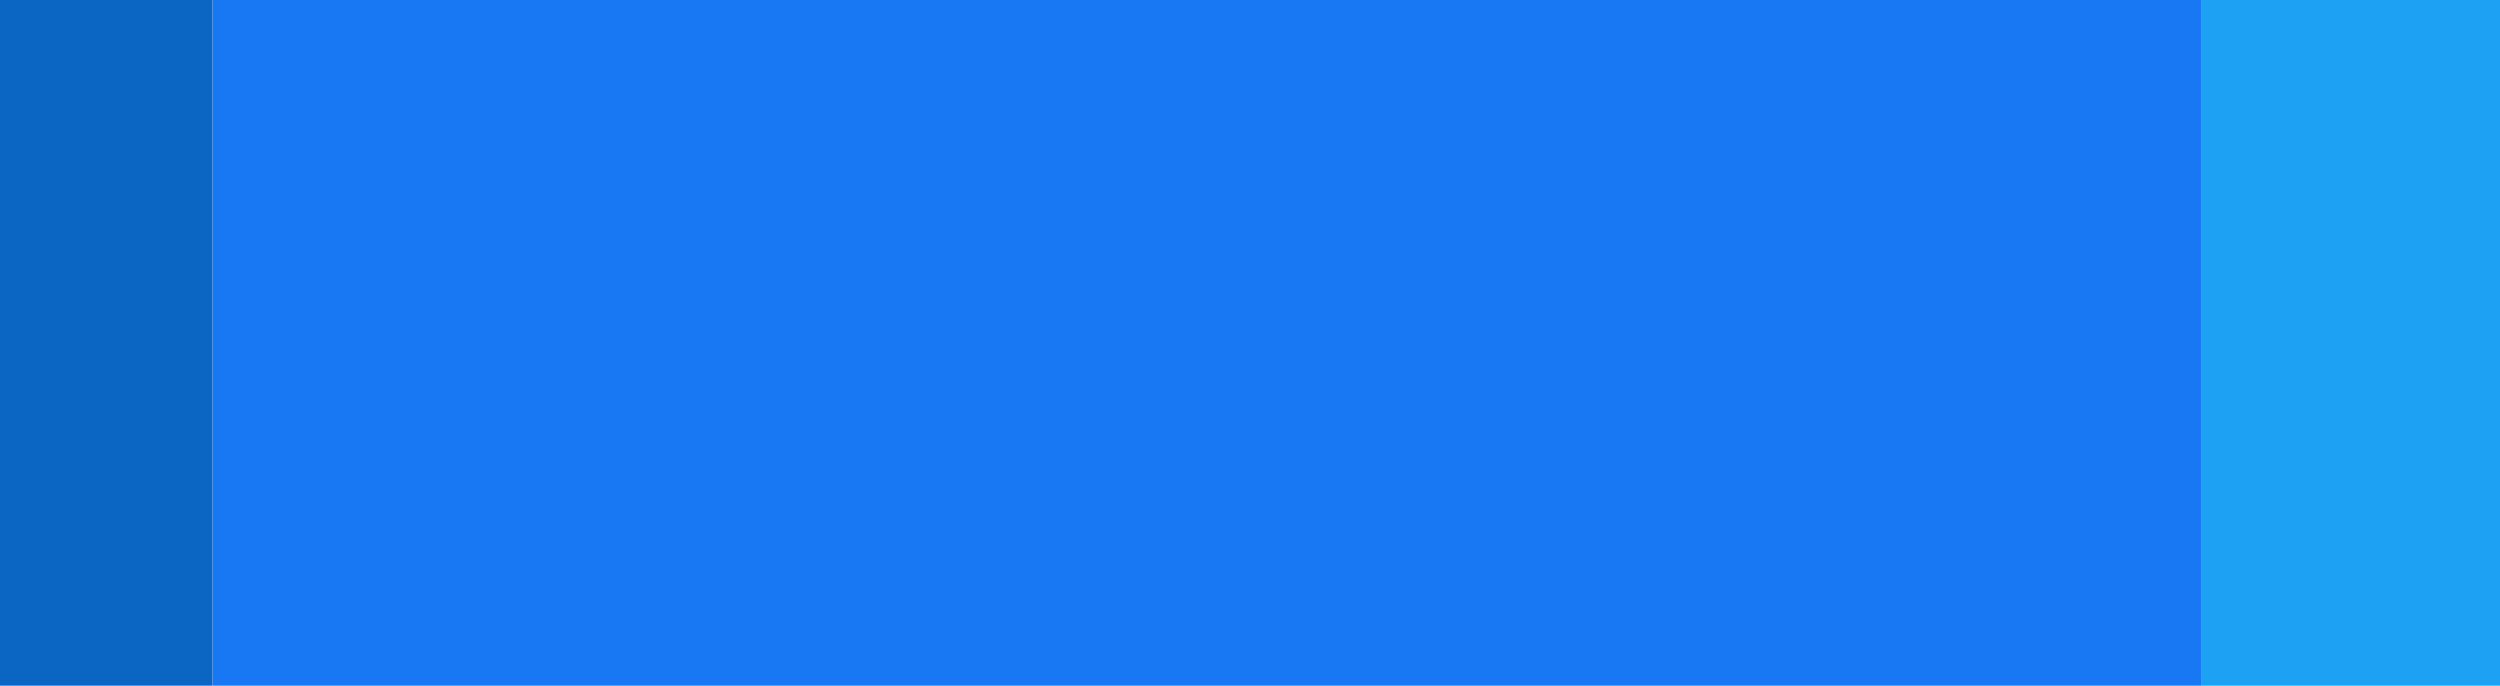
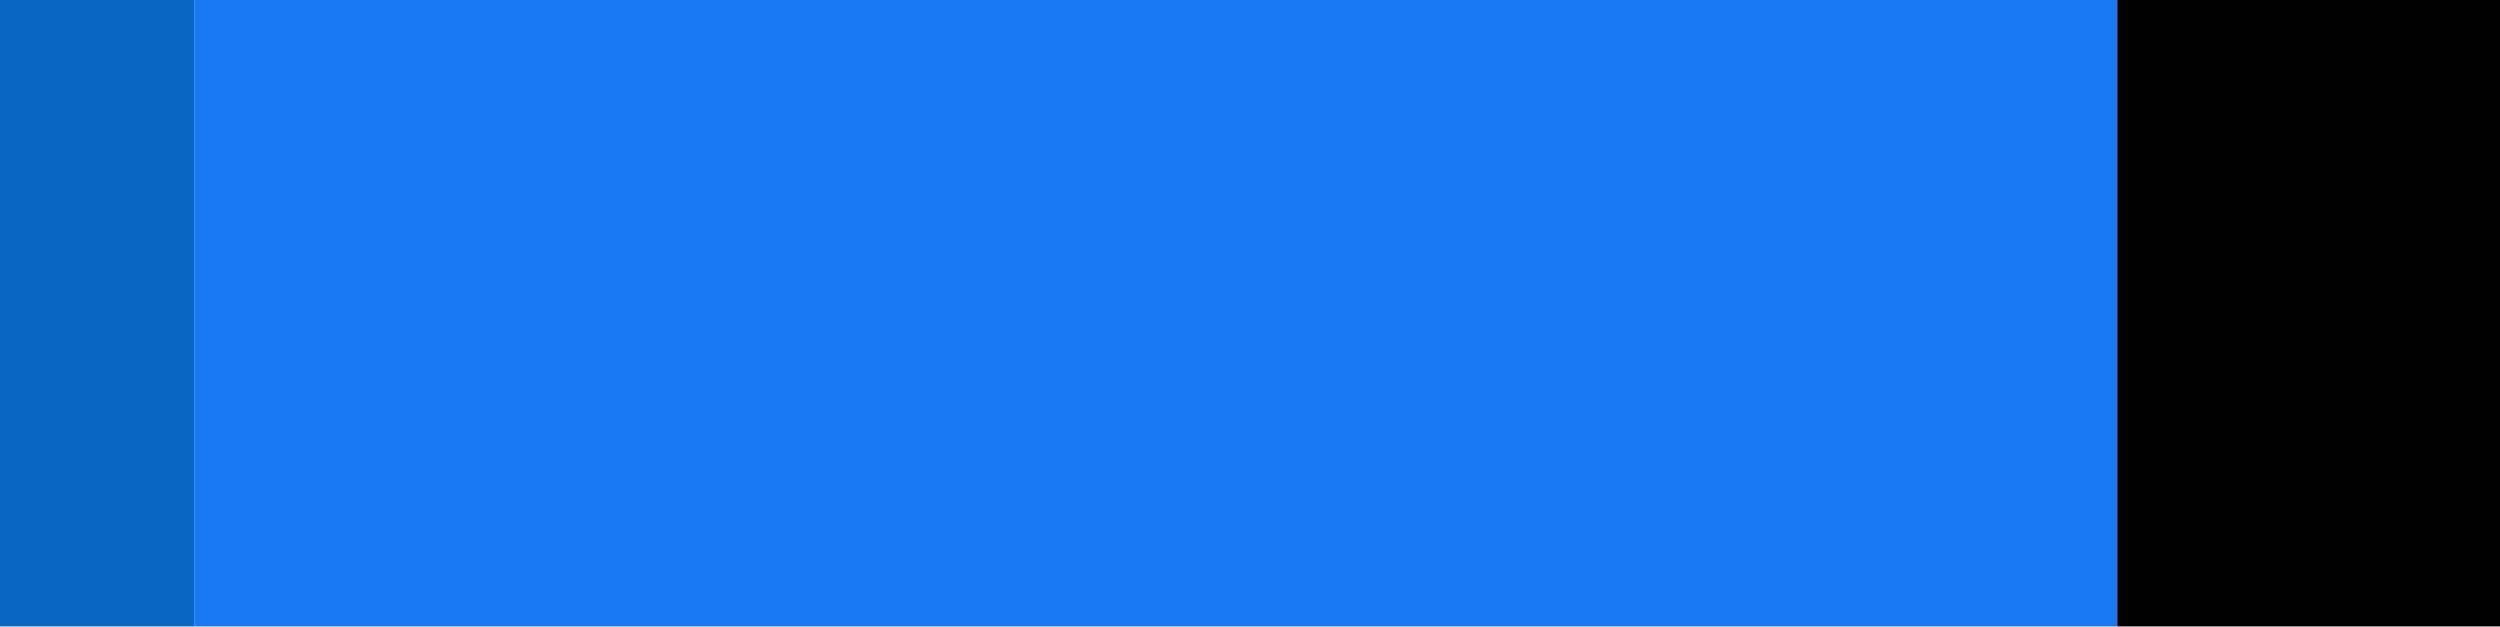
- <svg xmlns="http://www.w3.org/2000/svg" viewBox="0 0 3646 1000" preserveAspectRatio="none">
+ <svg xmlns="http://www.w3.org/2000/svg" viewBox="0 0 3991 1000" preserveAspectRatio="none">
  <rect fill="#0a66c2" x="0" y="0" height="1000" width="310" />
-   <rect fill="#1877f2" x="310" y="0" height="1000" width="2900" />
-   <rect fill="#1da1f2" x="3210" y="0" height="1000" width="436" />
-   <rect fill="#2269ca" x="3646" y="0" height="1000" width="0" />
+   <rect fill="#1877F2" x="310" y="0" height="1000" width="3070" />
+   <rect fill="#000000" x="3380" y="0" height="1000" width="611" />
+   <rect fill="#2269ca" x="3991" y="0" height="1000" width="0" />
</svg>
